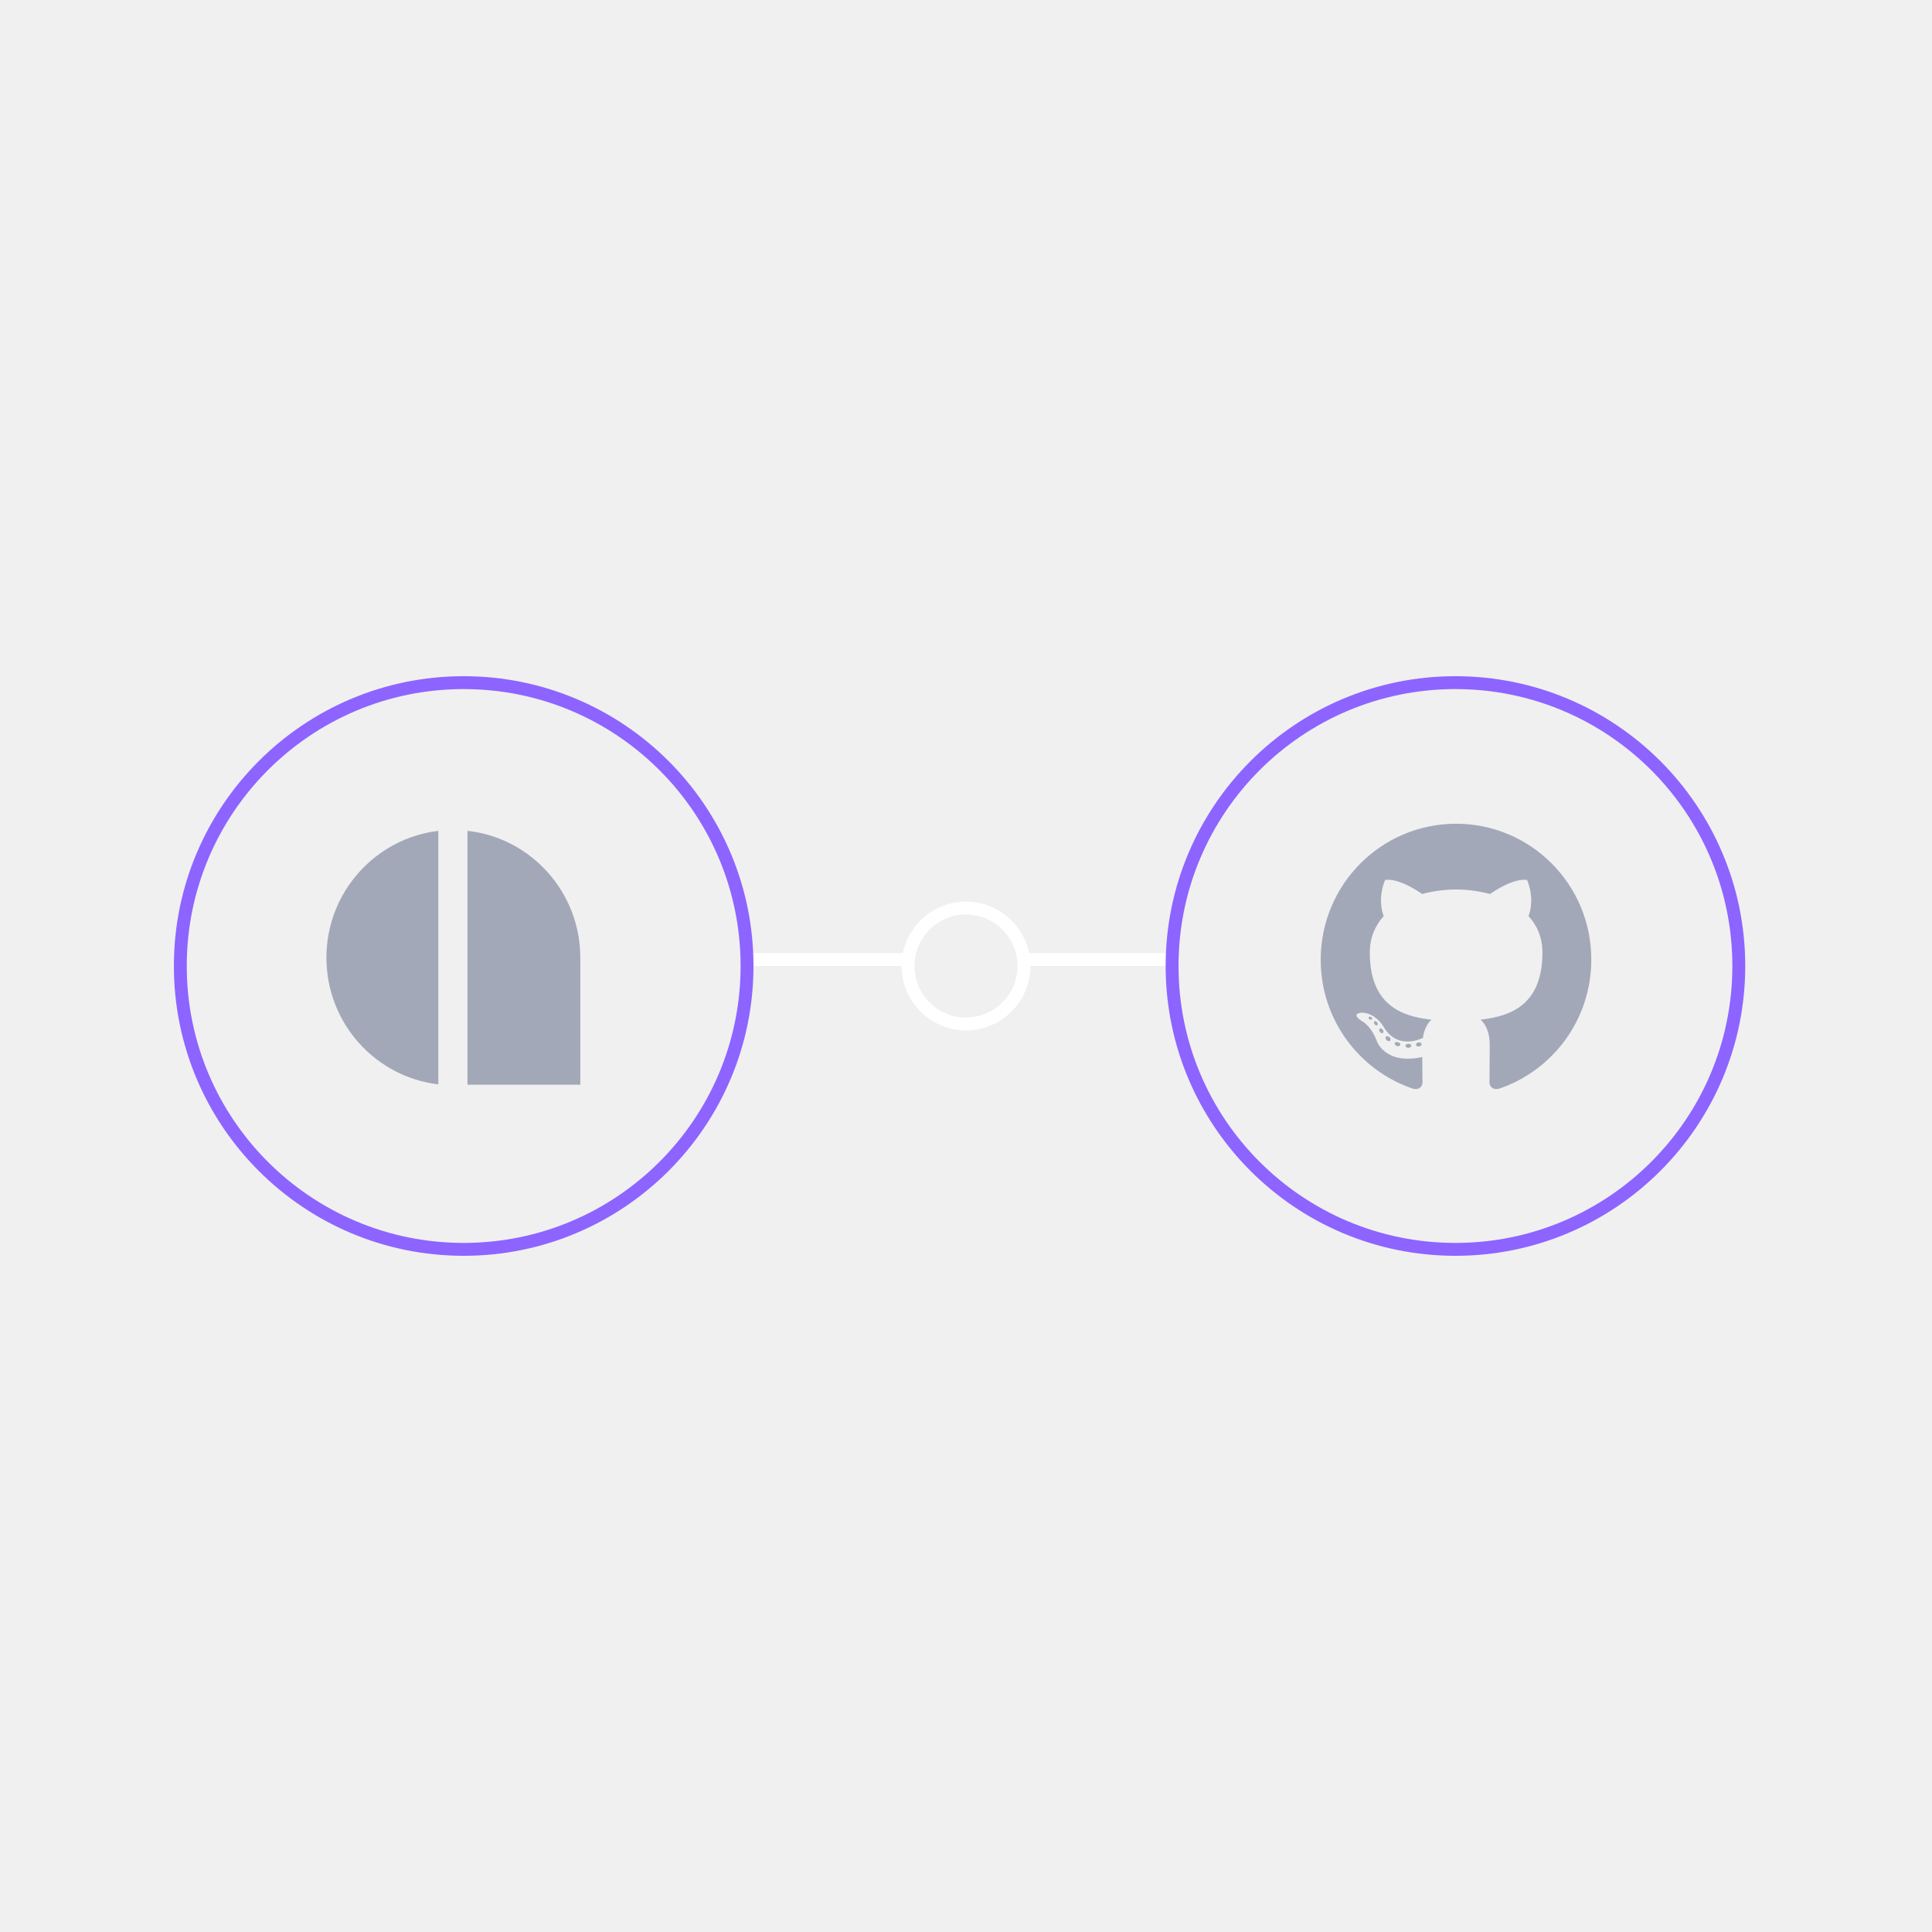
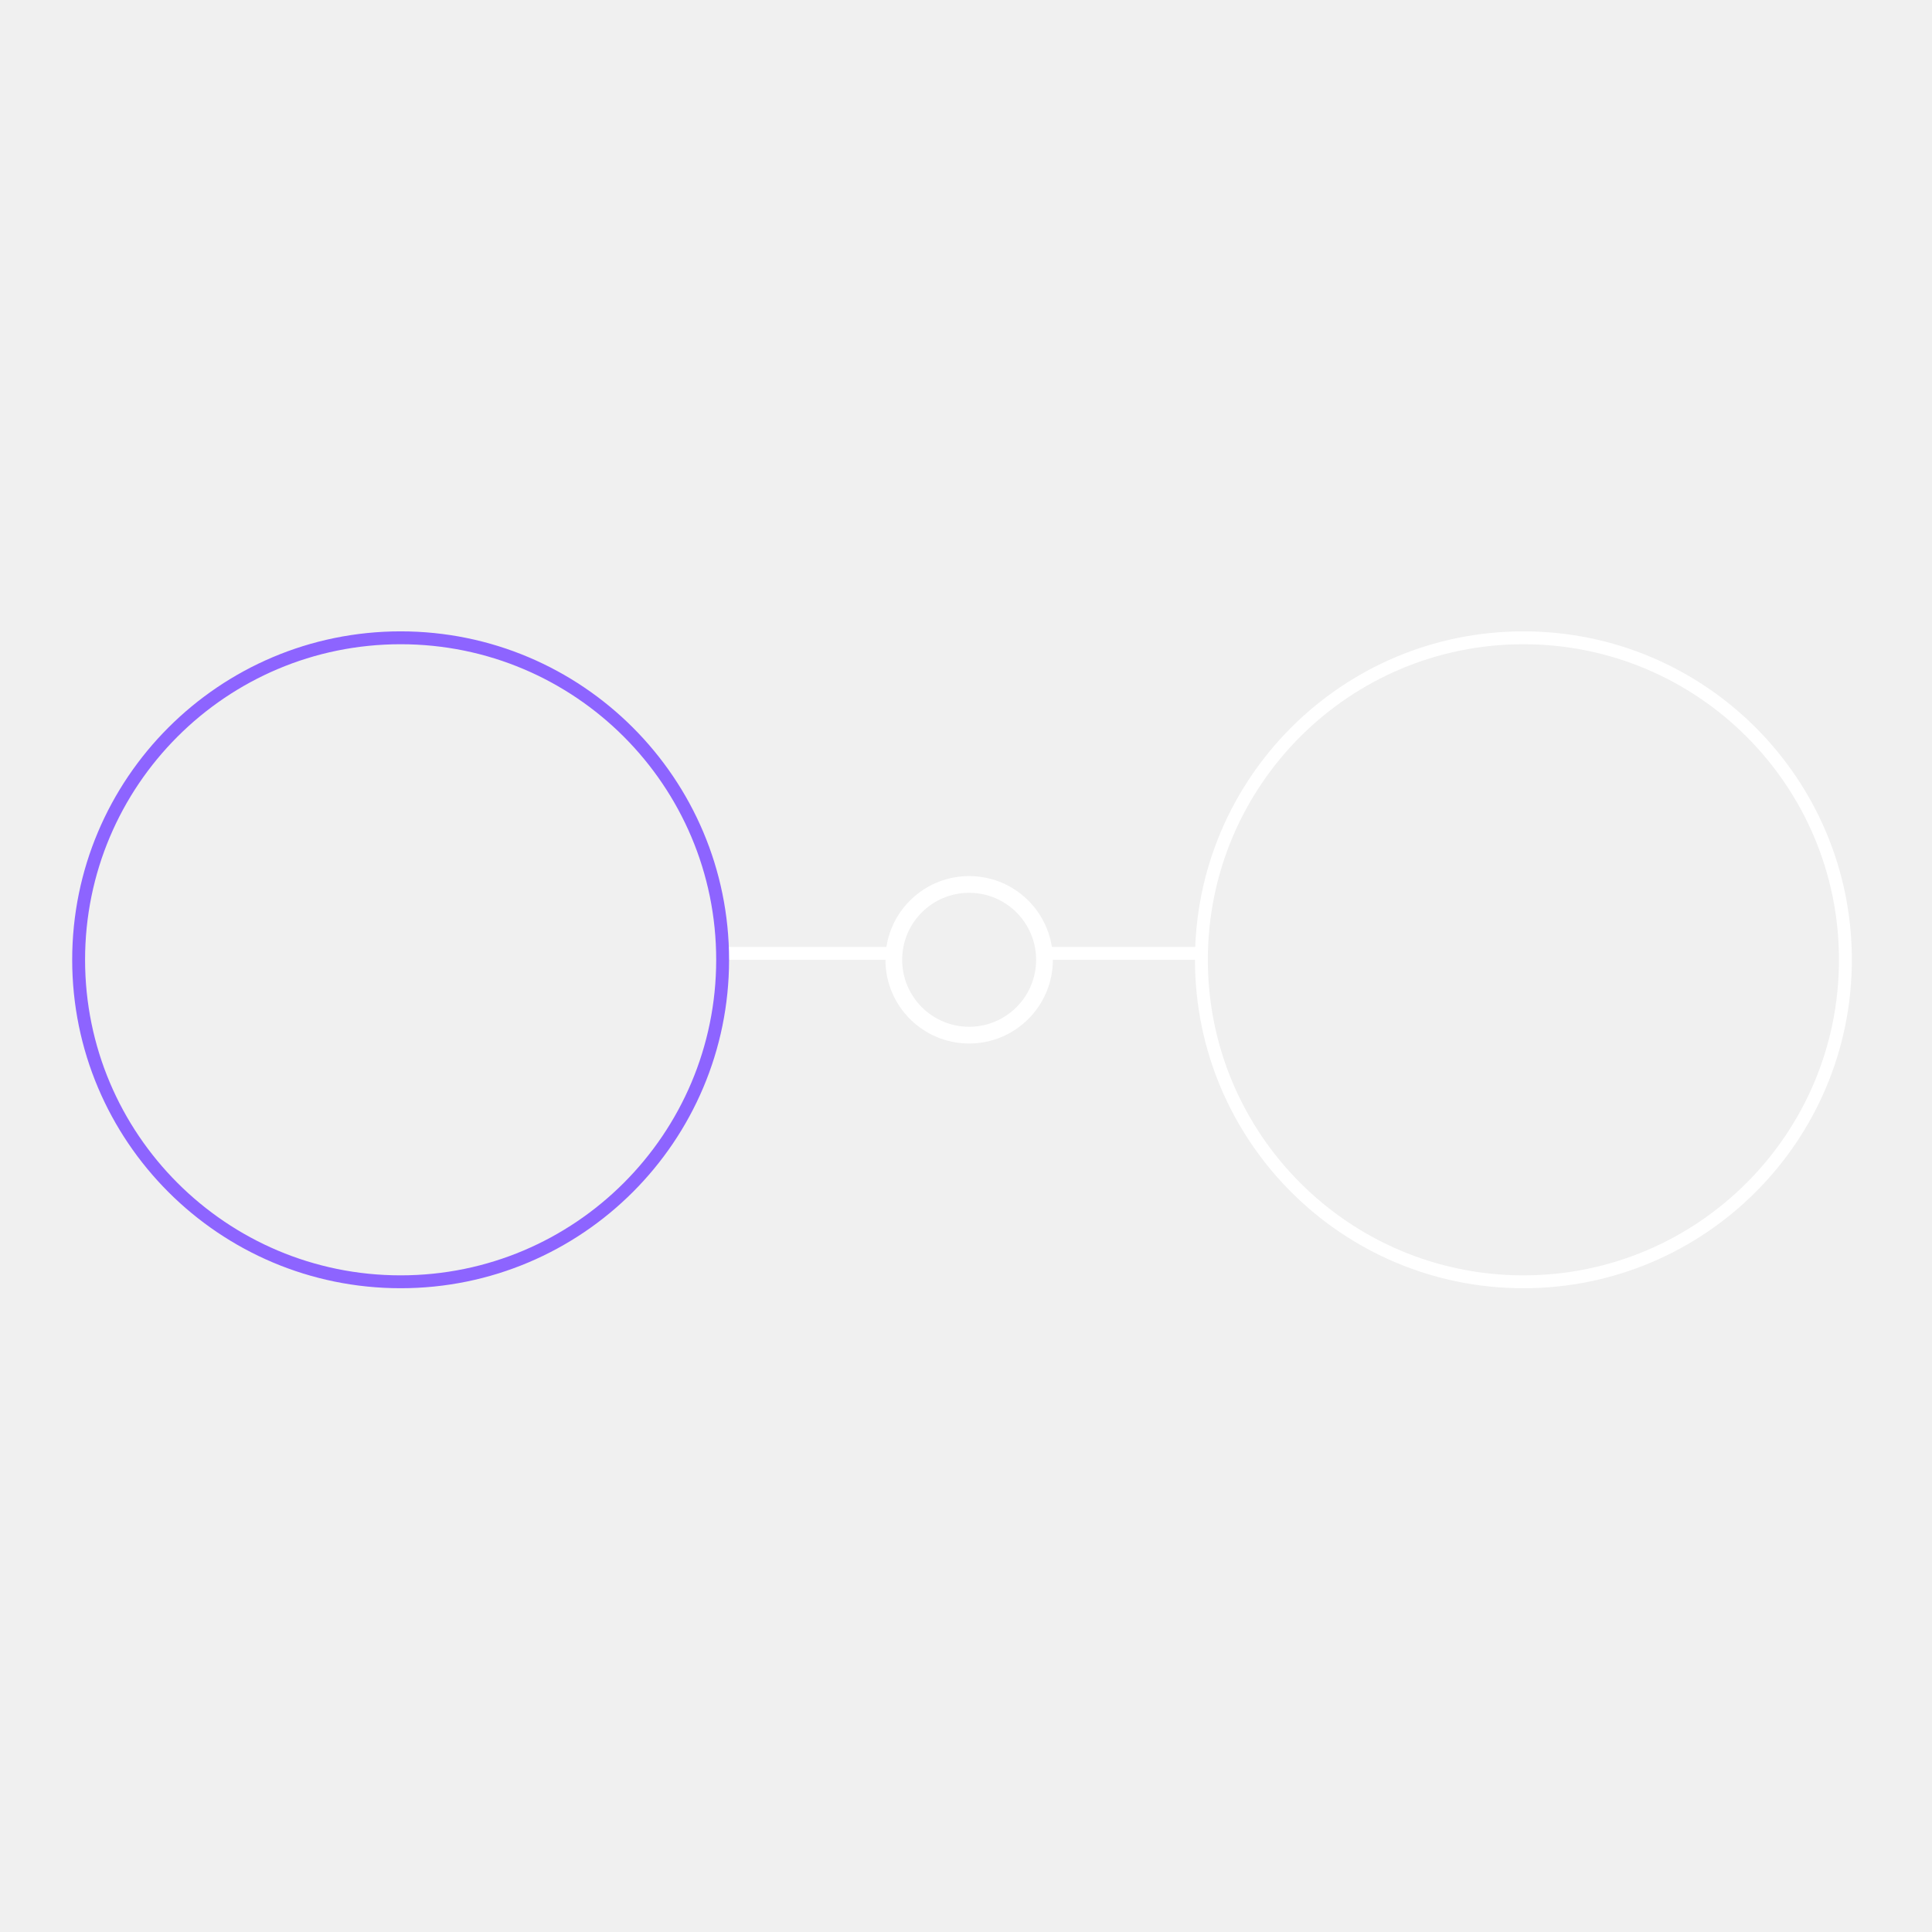
<svg xmlns="http://www.w3.org/2000/svg" width="150" height="150" viewBox="0 0 150 150" fill="none">
-   <path fill-rule="evenodd" clip-rule="evenodd" d="M75 80C77.761 80 80 77.761 80 75L91 75V74L79.9 74C79.437 71.718 77.419 70 75 70C72.581 70 70.563 71.718 70.1 74L58 74V75H70C70 77.761 72.239 80 75 80ZM71 75C71 72.791 72.791 71 75 71C77.209 71 79 72.791 79 75C79 77.209 77.209 79 75 79C72.791 79 71 77.209 71 75Z" fill="white" />
-   <circle cx="113" cy="75" r="22" stroke="#8D64FF" />
-   <path fill-rule="evenodd" clip-rule="evenodd" d="M102.539 74.515C102.539 68.676 107.238 63.955 113.052 63.955C118.847 63.955 123.564 68.676 123.547 74.515C123.547 79.183 120.536 83.135 116.359 84.534C115.836 84.638 115.645 84.306 115.645 84.027C115.645 83.91 115.647 83.708 115.649 83.437C115.655 82.892 115.662 82.07 115.662 81.124C115.662 80.128 115.332 79.498 114.949 79.166C117.298 78.904 119.753 78.012 119.753 73.956C119.753 72.802 119.352 71.858 118.673 71.124C118.778 70.861 119.143 69.777 118.569 68.326C118.569 68.326 117.681 68.046 115.68 69.41C114.844 69.183 113.939 69.06 113.052 69.06C112.164 69.06 111.259 69.183 110.423 69.41C108.422 68.046 107.534 68.326 107.534 68.326C106.96 69.777 107.325 70.861 107.43 71.124C106.768 71.858 106.351 72.802 106.351 73.956C106.351 78.012 108.805 78.921 111.137 79.166C110.841 79.428 110.563 79.9 110.476 80.582C109.867 80.862 108.352 81.317 107.412 79.708C107.412 79.708 106.855 78.694 105.794 78.624C105.794 78.624 104.767 78.624 105.724 79.271C105.724 79.271 106.42 79.586 106.89 80.81C106.89 80.81 107.499 82.698 110.423 82.068C110.423 82.64 110.431 83.197 110.436 83.582V83.582C110.439 83.786 110.441 83.942 110.441 84.027C110.441 84.306 110.249 84.638 109.727 84.534C105.55 83.135 102.539 79.183 102.539 74.515ZM106.351 79.149C106.421 79.184 106.508 79.166 106.525 79.114C106.542 79.061 106.508 78.991 106.438 78.956C106.368 78.921 106.281 78.939 106.264 78.991C106.229 79.044 106.281 79.114 106.351 79.149ZM106.942 79.586C106.89 79.638 106.786 79.603 106.734 79.533C106.664 79.463 106.647 79.358 106.699 79.306C106.751 79.253 106.838 79.288 106.908 79.358C106.977 79.446 106.995 79.551 106.942 79.586ZM107.134 80.11C107.186 80.198 107.291 80.25 107.361 80.198C107.43 80.145 107.43 80.04 107.361 79.953C107.308 79.865 107.204 79.813 107.134 79.865C107.065 79.9 107.065 80.023 107.134 80.11ZM107.935 80.792C107.882 80.862 107.761 80.845 107.656 80.757C107.569 80.67 107.534 80.547 107.604 80.495C107.656 80.425 107.778 80.442 107.882 80.53C107.969 80.6 107.987 80.722 107.935 80.792ZM108.457 81.212C108.579 81.247 108.701 81.212 108.718 81.124C108.735 81.037 108.666 80.949 108.544 80.914C108.422 80.879 108.3 80.914 108.283 81.002C108.266 81.072 108.335 81.177 108.457 81.212ZM109.571 81.194C109.571 81.282 109.466 81.352 109.344 81.352C109.223 81.352 109.118 81.282 109.118 81.194C109.118 81.107 109.223 81.037 109.344 81.037C109.466 81.037 109.571 81.107 109.571 81.194ZM110.18 81.247C110.302 81.229 110.389 81.142 110.371 81.054C110.354 80.967 110.25 80.915 110.128 80.932C110.006 80.949 109.919 81.037 109.936 81.124C109.954 81.212 110.058 81.264 110.18 81.247Z" fill="#A3A8B8" />
-   <circle cx="36" cy="75" r="22" stroke="#8D64FF" />
-   <path d="M25.344 74.349C25.344 79.442 29.14 83.605 34.031 84.192V64.506C29.14 65.094 25.344 69.281 25.344 74.349Z" fill="#A3A8B8" />
-   <path d="M45.055 74.349C45.055 69.256 41.21 65.044 36.295 64.506V84.217H45.055V74.643C45.055 74.545 45.055 74.447 45.055 74.349Z" fill="#A3A8B8" />
+   <path fill-rule="evenodd" clip-rule="evenodd" d="M75.244 81.018C78.834 81.018 81.744 78.107 81.744 74.518L93.275 74.518V73.518L81.668 73.518C81.187 70.403 78.494 68.018 75.244 68.018C71.994 68.018 69.302 70.403 68.821 73.518L56.105 73.518V74.518H68.744C68.744 78.107 71.654 81.018 75.244 81.018ZM80.444 74.518C80.444 77.389 78.116 79.718 75.244 79.718C72.372 79.718 70.044 77.389 70.044 74.518C70.044 71.646 72.372 69.318 75.244 69.318C78.116 69.318 80.444 71.646 80.444 74.518Z" fill="white" />
+   <circle cx="118.277" cy="74.518" r="25" stroke="white" />
+   <circle cx="31.105" cy="74.518" r="25" stroke="#8D64FF" />
</svg>
